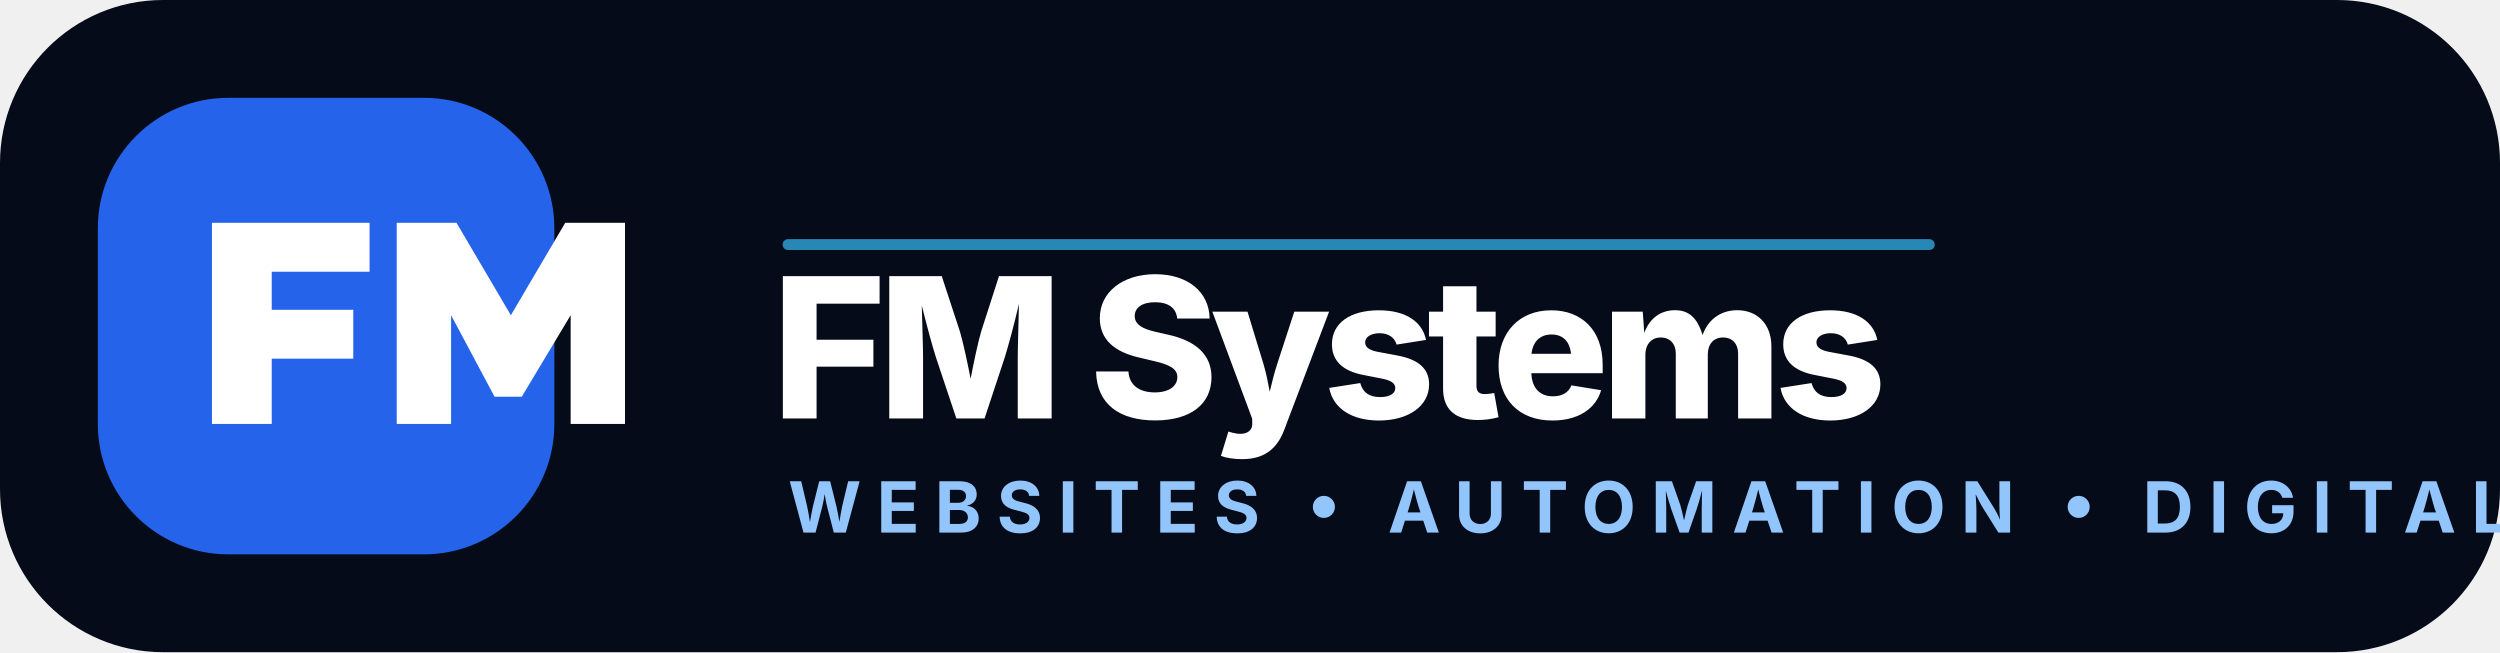
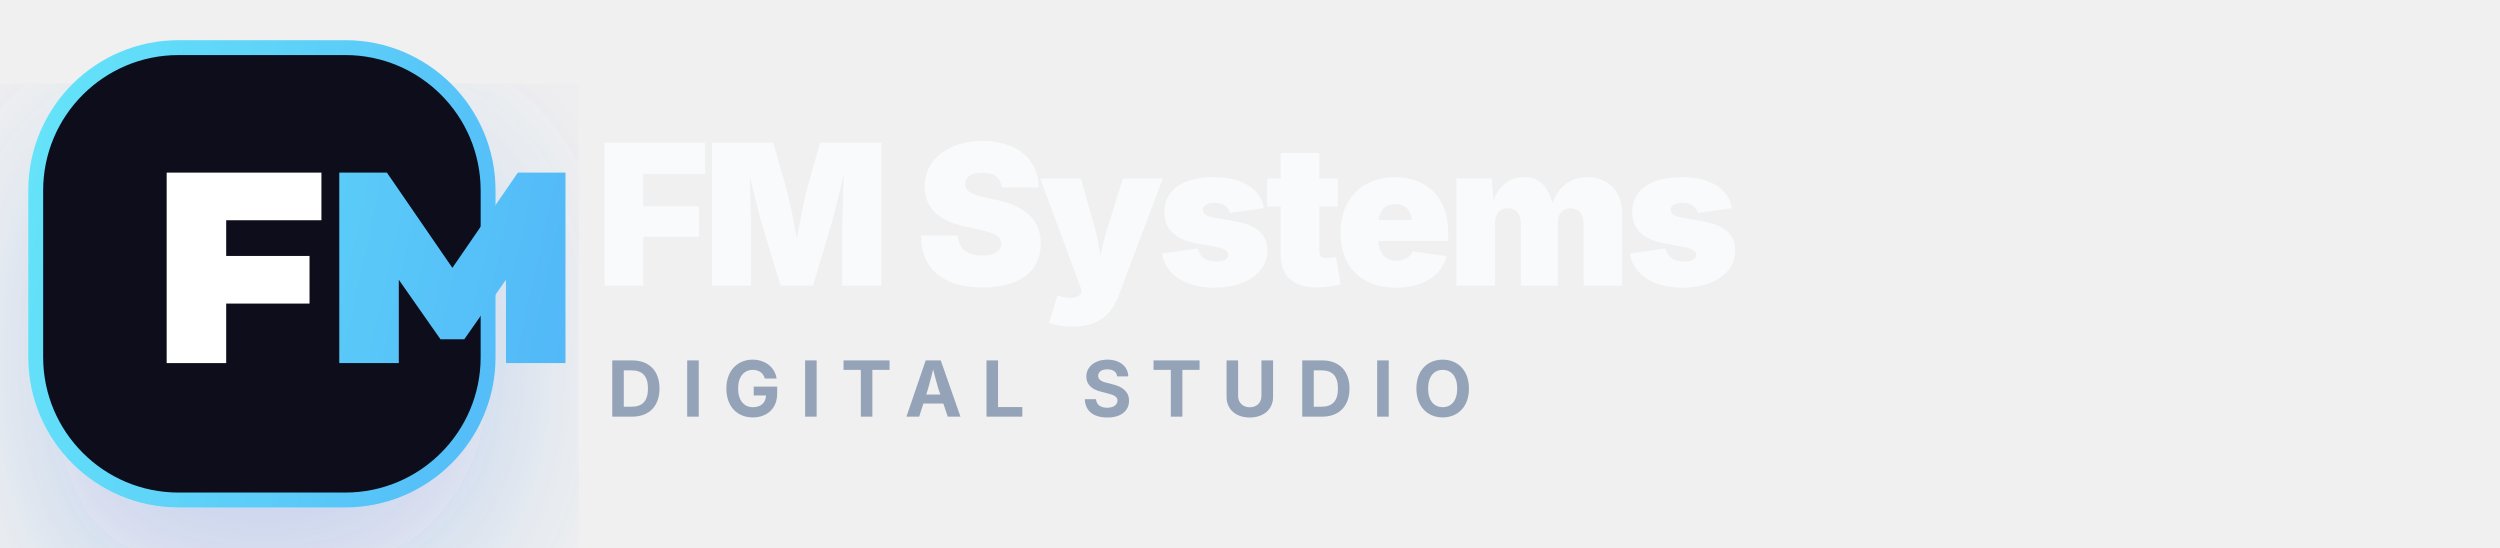
- <svg xmlns="http://www.w3.org/2000/svg" width="460" height="120" viewBox="0 0 460 120" fill="none">
-   <rect width="460" height="120" rx="30" fill="#050B18" />
-   <rect x="18" y="18" width="84" height="84" rx="24" fill="url(#g)" />
-   <path d="M39 78V41h29v9H50v7h15v9H50v12H39Zm34 0V41h11l10 17 10-17h11v37h-10V58L96 73h-5L83 58v20H73Z" fill="white" />
-   <path d="M145 45h210" stroke="#38BDF8" stroke-width="2" stroke-linecap="round" opacity=".7" />
-   <text x="142" y="77" fill="white" font-family="Inter, Arial, sans-serif" font-size="36" font-weight="800" letter-spacing="-1.5">FM Systems</text>
-   <text x="145" y="98" fill="#93C5FD" font-family="Inter, Arial, sans-serif" font-size="13" font-weight="700" letter-spacing="2.8">WEBSITES • AUTOMATION • DIGITAL</text>
+ <svg xmlns="http://www.w3.org/2000/svg" width="420" height="92" viewBox="0 0 420 92" fill="none">
  <defs>
-     <linearGradient id="g" x1="18" y1="18" x2="102" y2="102">
-       <stop stop-color="#2563EB" />
-       <stop offset=".52" stop-color="#38BDF8" />
-       <stop offset="1" stop-color="#7C3AED" />
+     <linearGradient id="g" x1="0" y1="0" x2="420" y2="92" gradientUnits="userSpaceOnUse">
+       <stop stop-color="#67E8F9" />
+       <stop offset=".52" stop-color="#3B82F6" />
+       <stop offset="1" stop-color="#8B5CF6" />
    </linearGradient>
+     <filter id="s" x="-20%" y="-20%" width="140%" height="140%">
+       <feDropShadow dx="0" dy="14" stdDeviation="16" flood-color="#2563EB" flood-opacity=".22" />
+     </filter>
  </defs>
+   <rect x="6" y="8" width="76" height="76" rx="24" fill="#07111F" stroke="url(#g)" stroke-width="2.5" filter="url(#s)" />
+   <path d="M28 61V29h26v8H38v6h14v8H38v10H28Z" fill="white" />
+   <path d="M57 61V29h8l11 16 11-16h8v32h-10V47L78 57h-4l-7-10v14H57Z" fill="url(#g)" />
+   <text x="100" y="48" fill="#F8FAFC" font-family="Inter, Arial, sans-serif" font-size="33" font-weight="850" letter-spacing="-1.2">FM Systems</text>
+   <text x="102" y="70" fill="#94A3B8" font-family="Inter, Arial, sans-serif" font-size="13" font-weight="700" letter-spacing="3.2">DIGITAL STUDIO</text>
</svg>
